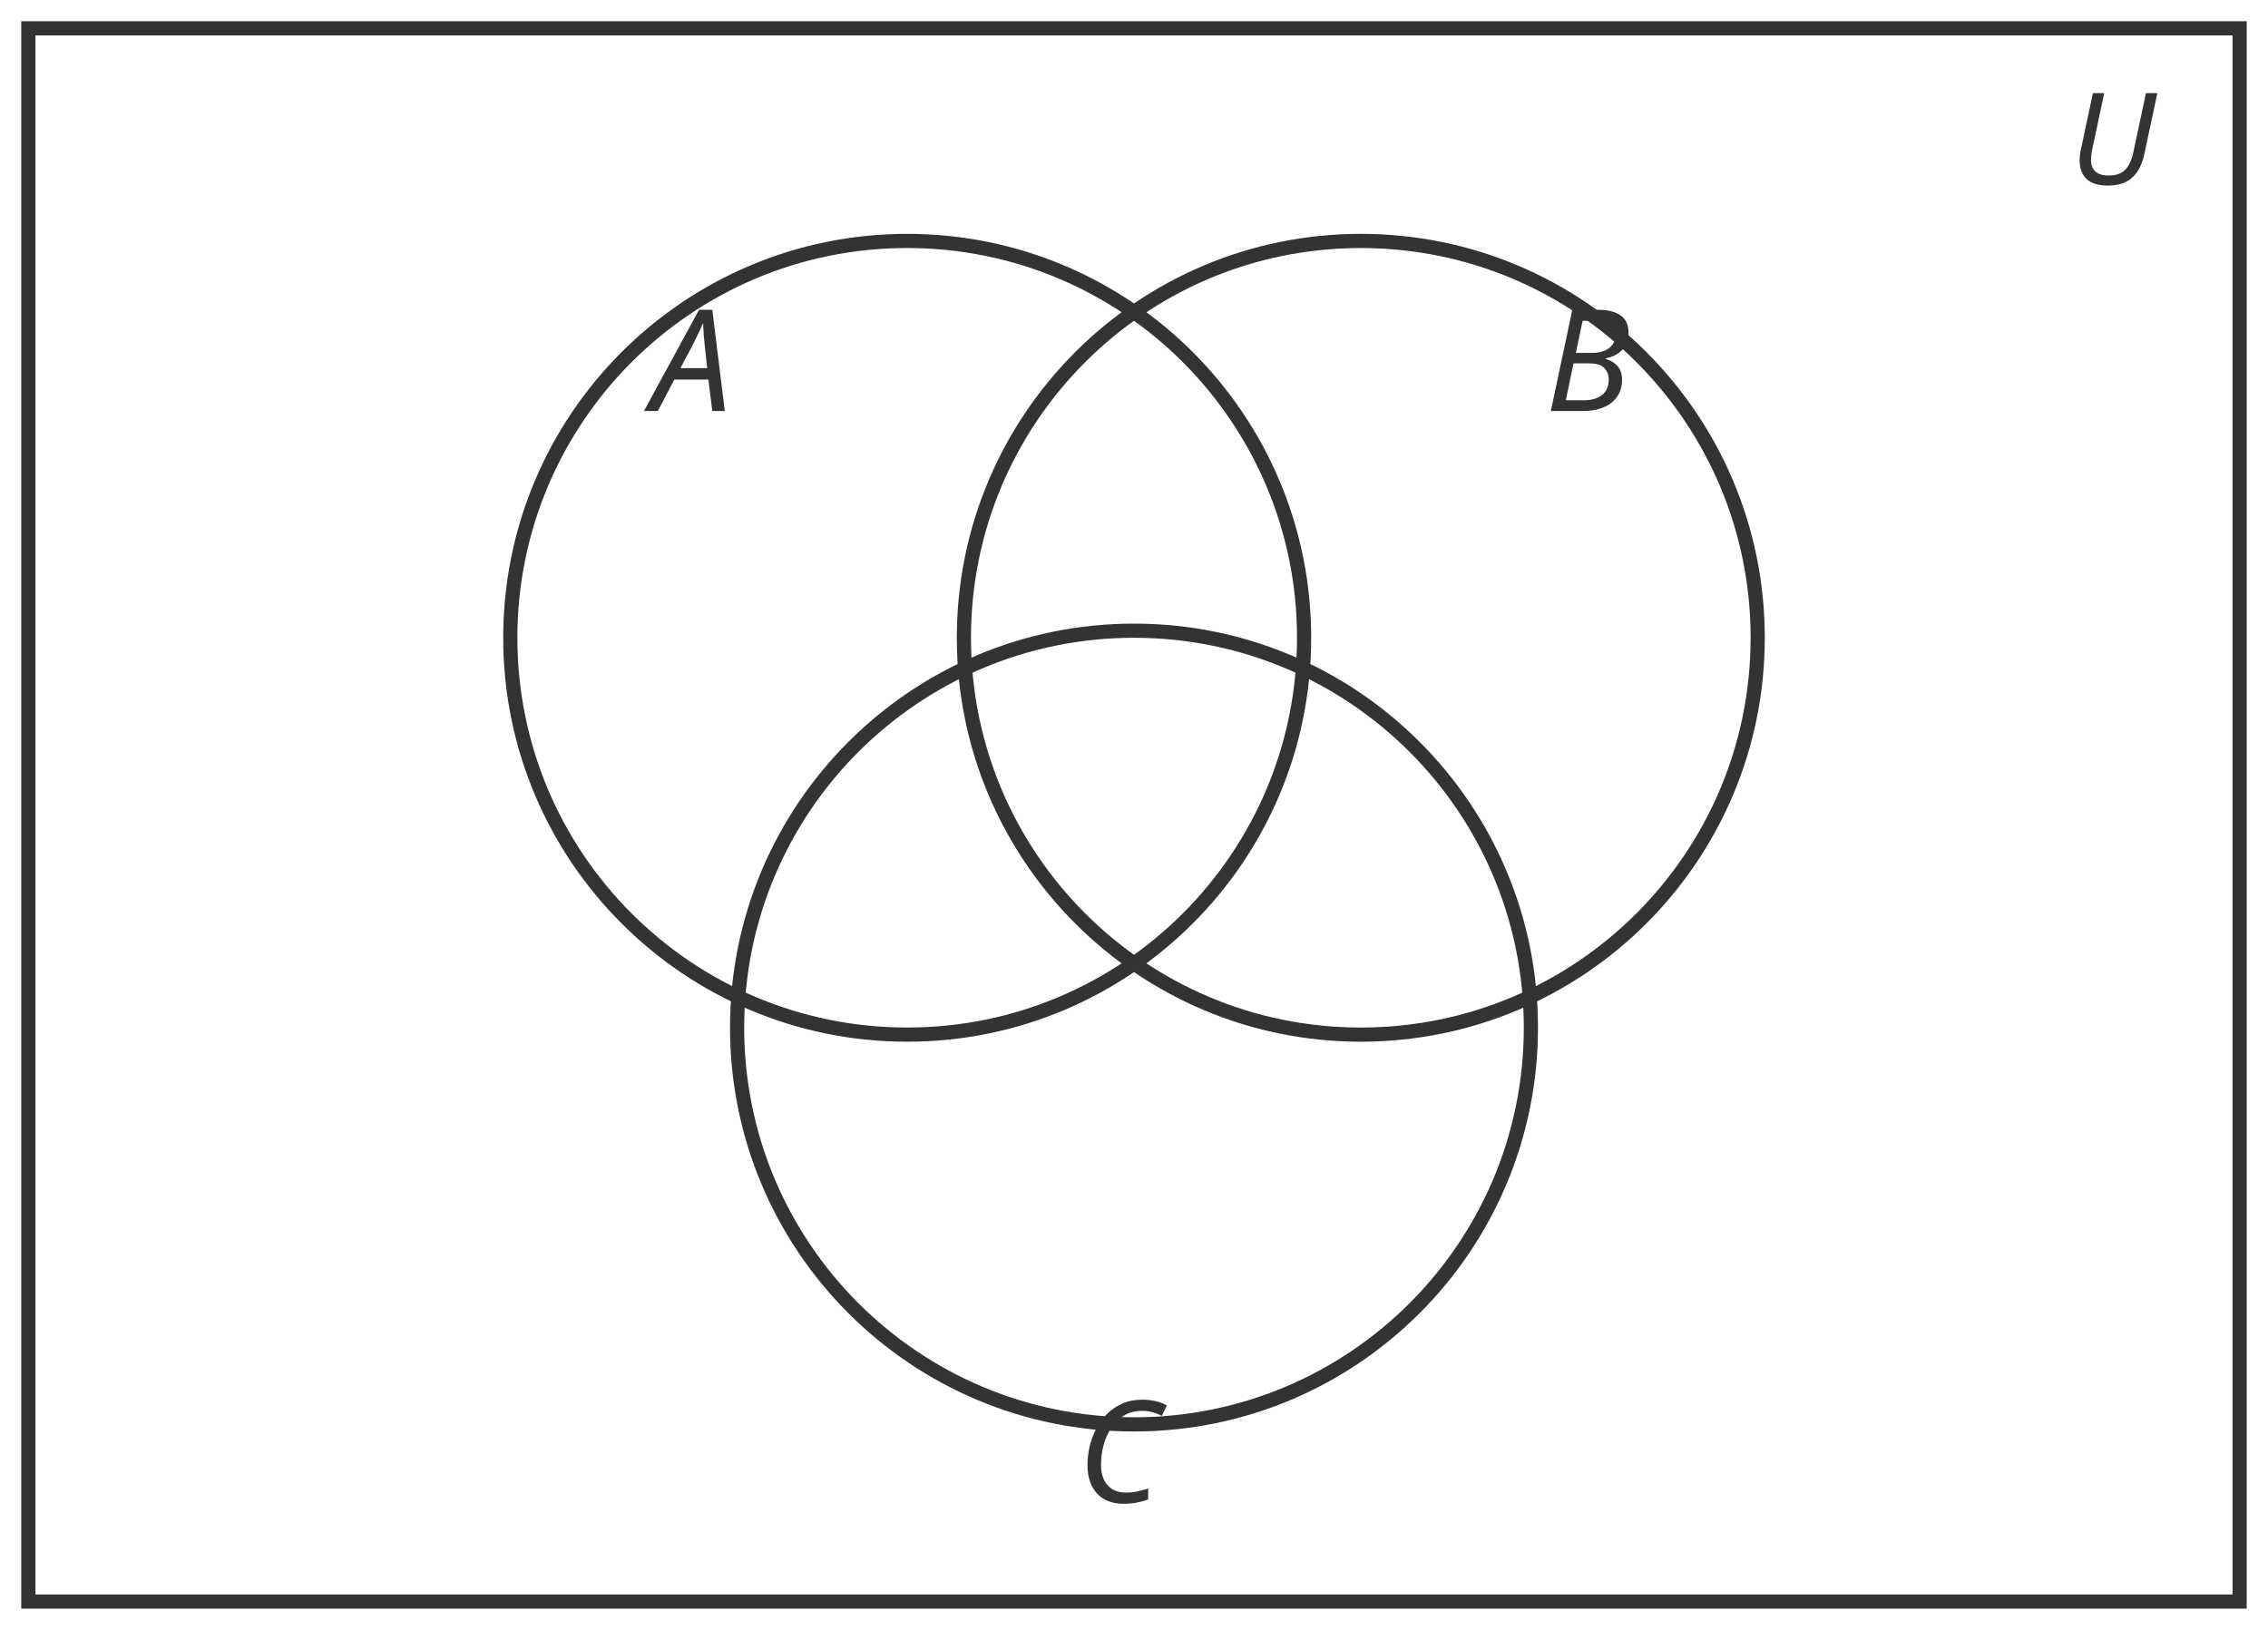
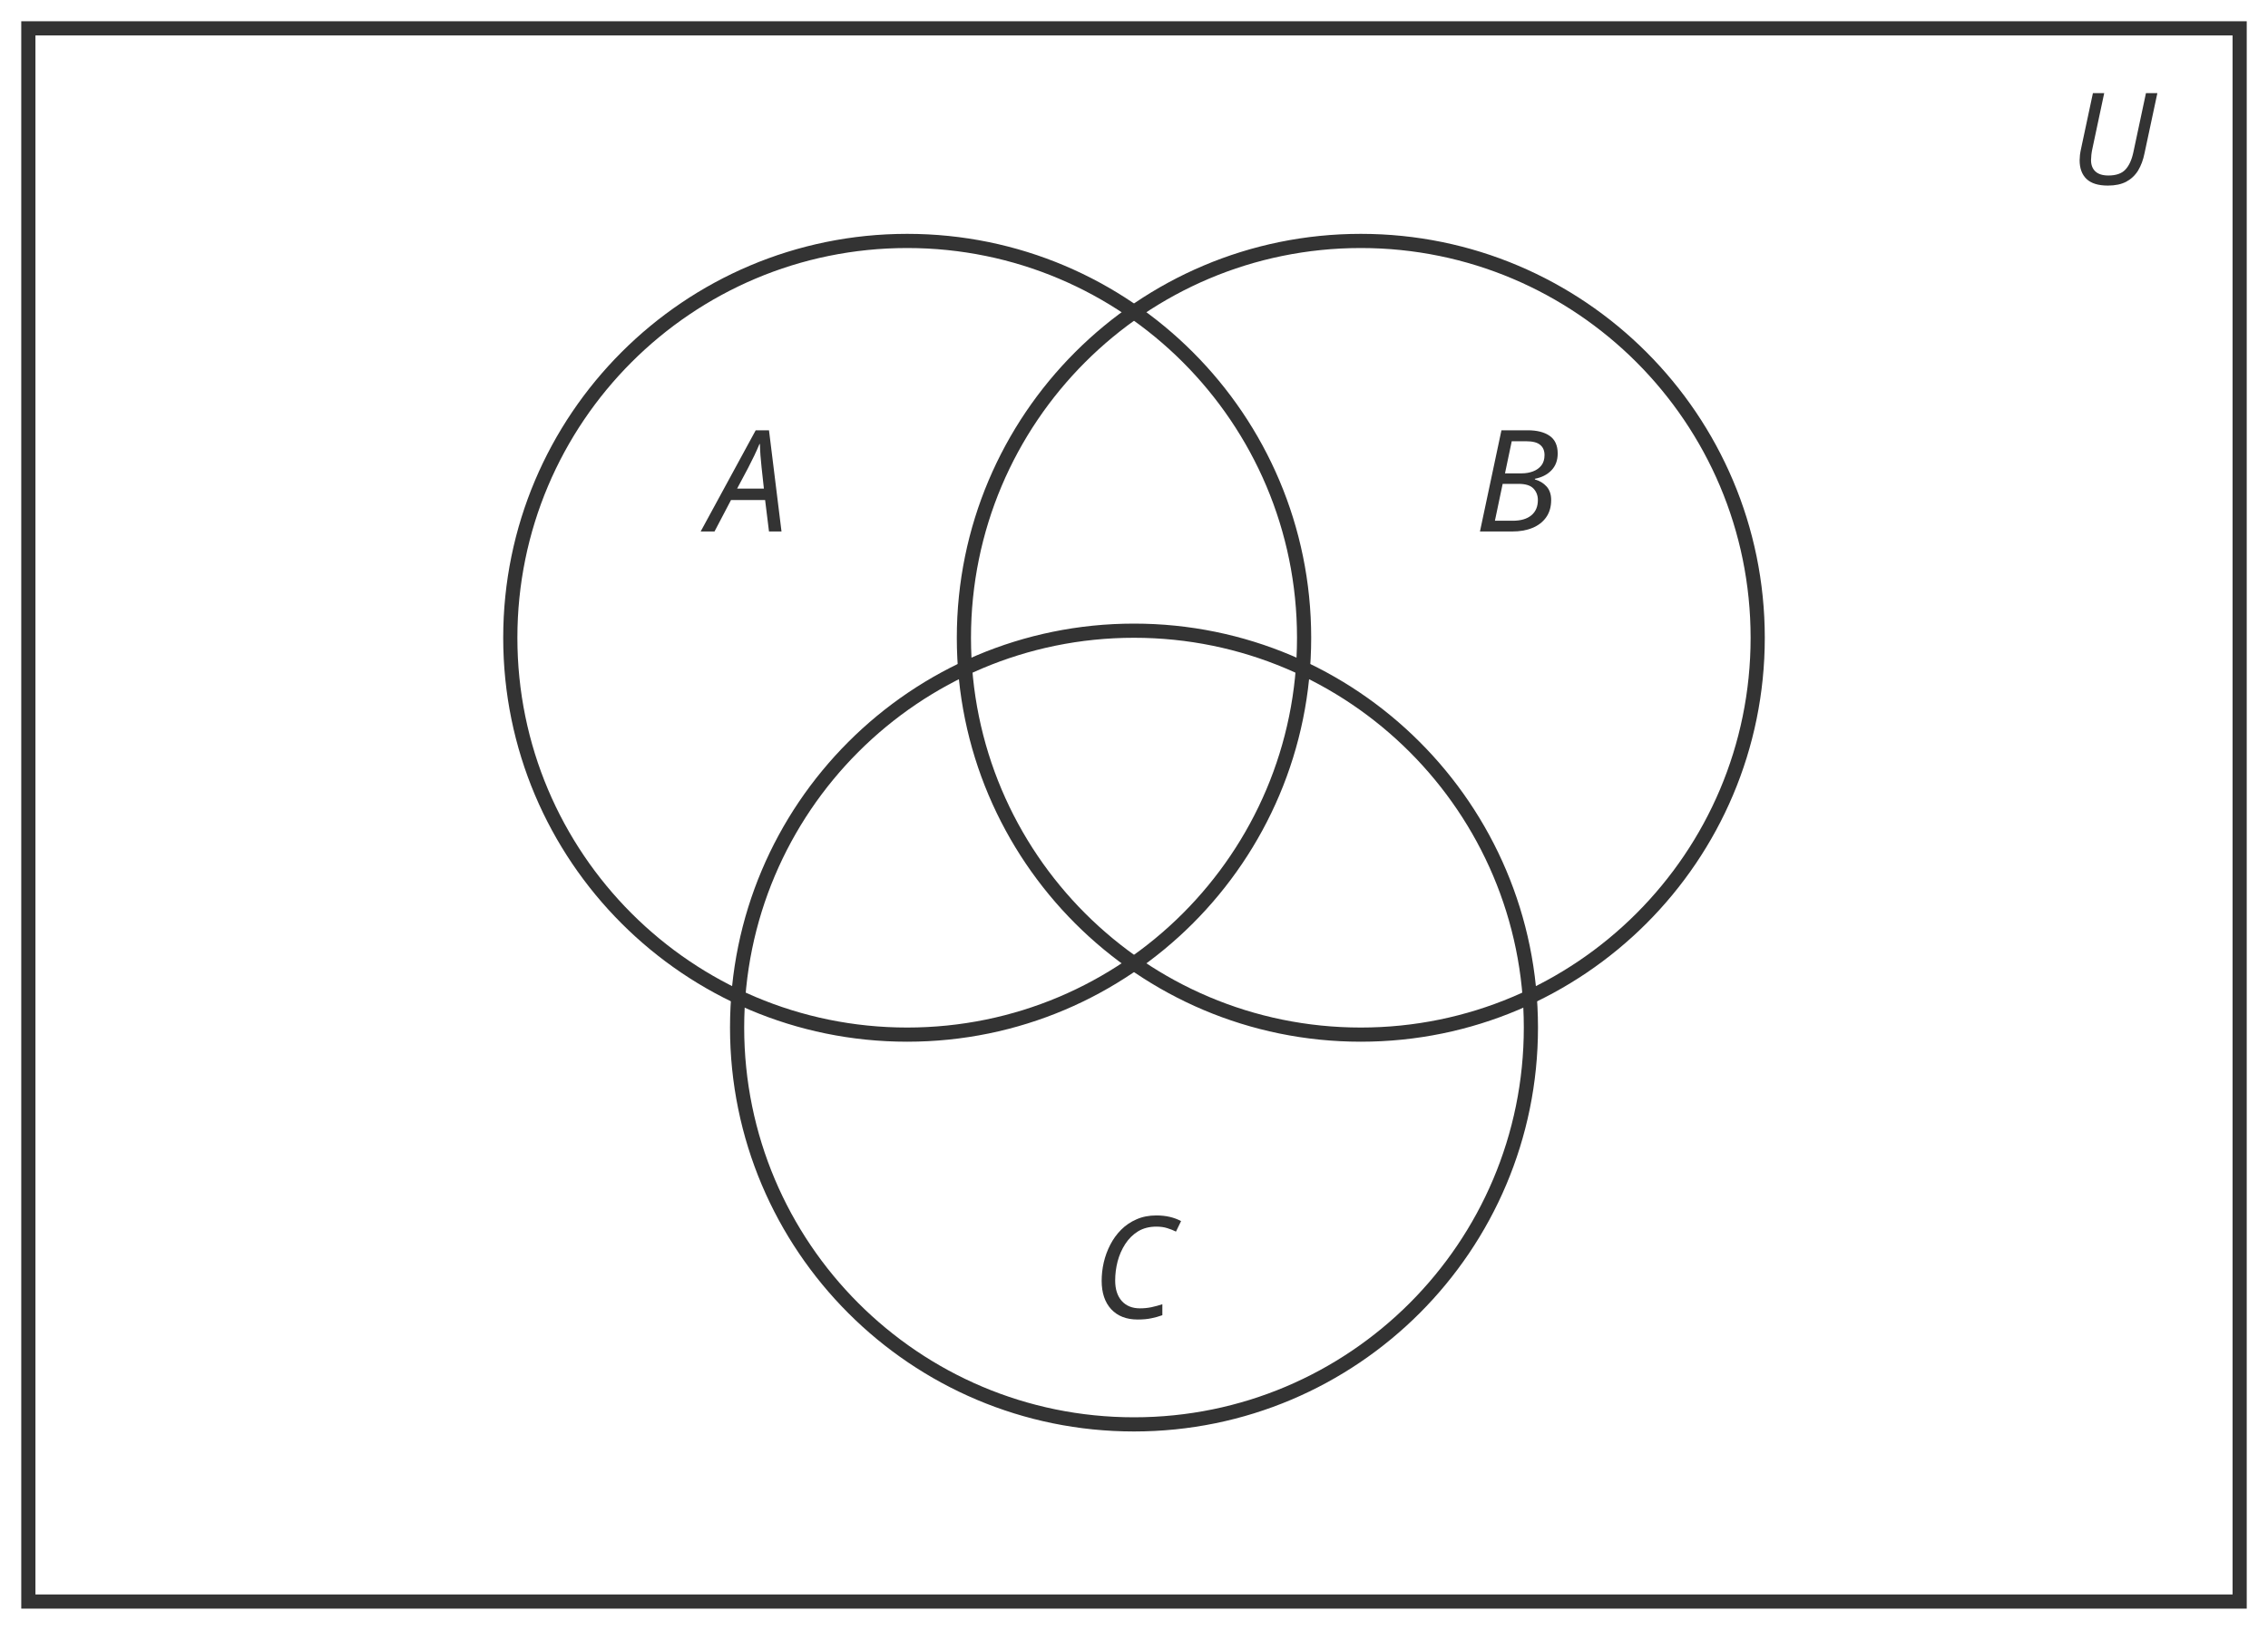
<svg xmlns="http://www.w3.org/2000/svg" viewBox="0 0 320 230" role="img">
  <rect x="4" y="4" width="312" height="222" fill="none" stroke="#333" stroke-width="2" />
  <text x="292" y="26" font-family="sans-serif" font-size="18" font-style="italic" fill="#333">U</text>
  <circle cx="128" cy="90" r="56" fill="none" stroke="#333" stroke-width="2" />
  <circle cx="192" cy="90" r="56" fill="none" stroke="#333" stroke-width="2" />
  <circle cx="160" cy="145" r="56" fill="none" stroke="#333" stroke-width="2" />
-   <text x="92" y="58" font-family="sans-serif" font-size="20" font-style="italic" fill="#333">A</text>
-   <text x="218" y="58" font-family="sans-serif" font-size="20" font-style="italic" fill="#333">B</text>
-   <text x="152" y="212" font-family="sans-serif" font-size="20" font-style="italic" fill="#333">C</text>
+   <text x="100" y="75" font-family="sans-serif" font-size="20" font-style="italic" fill="#333">A</text>
+   <text x="208" y="75" font-family="sans-serif" font-size="20" font-style="italic" fill="#333">B</text>
+   <text x="154" y="186" font-family="sans-serif" font-size="20" font-style="italic" fill="#333">C</text>
</svg>
